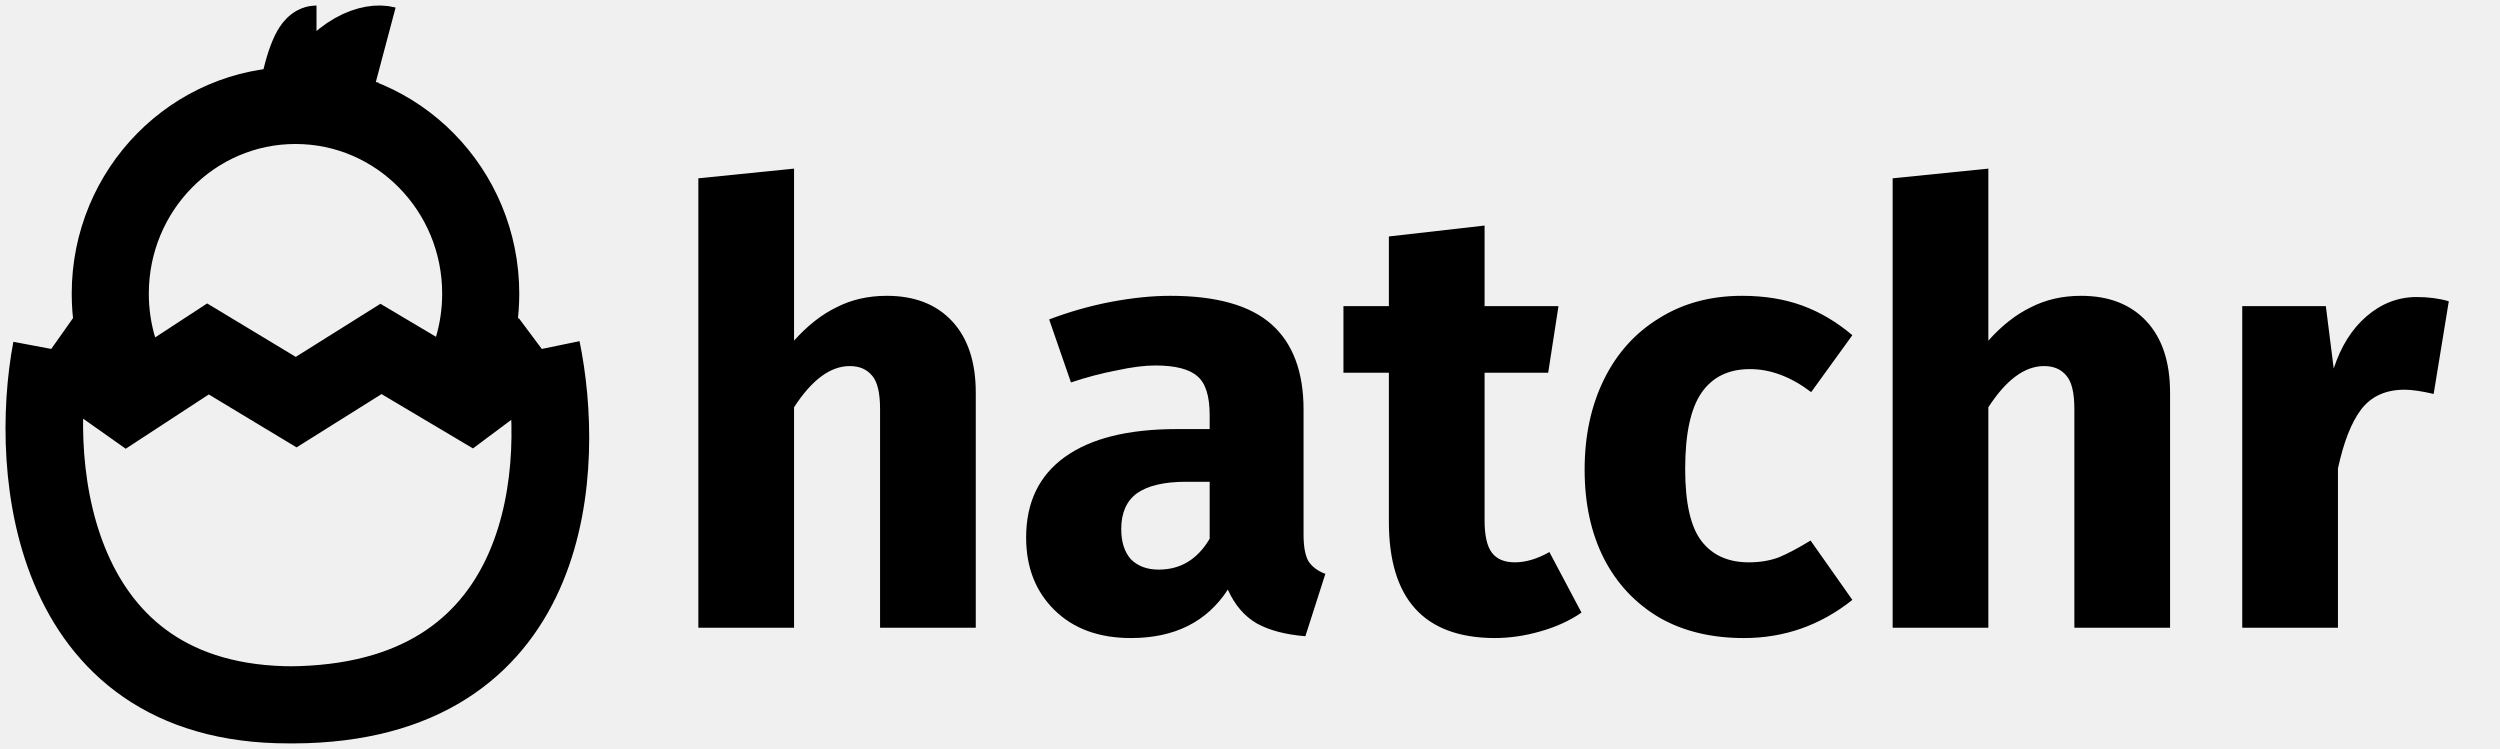
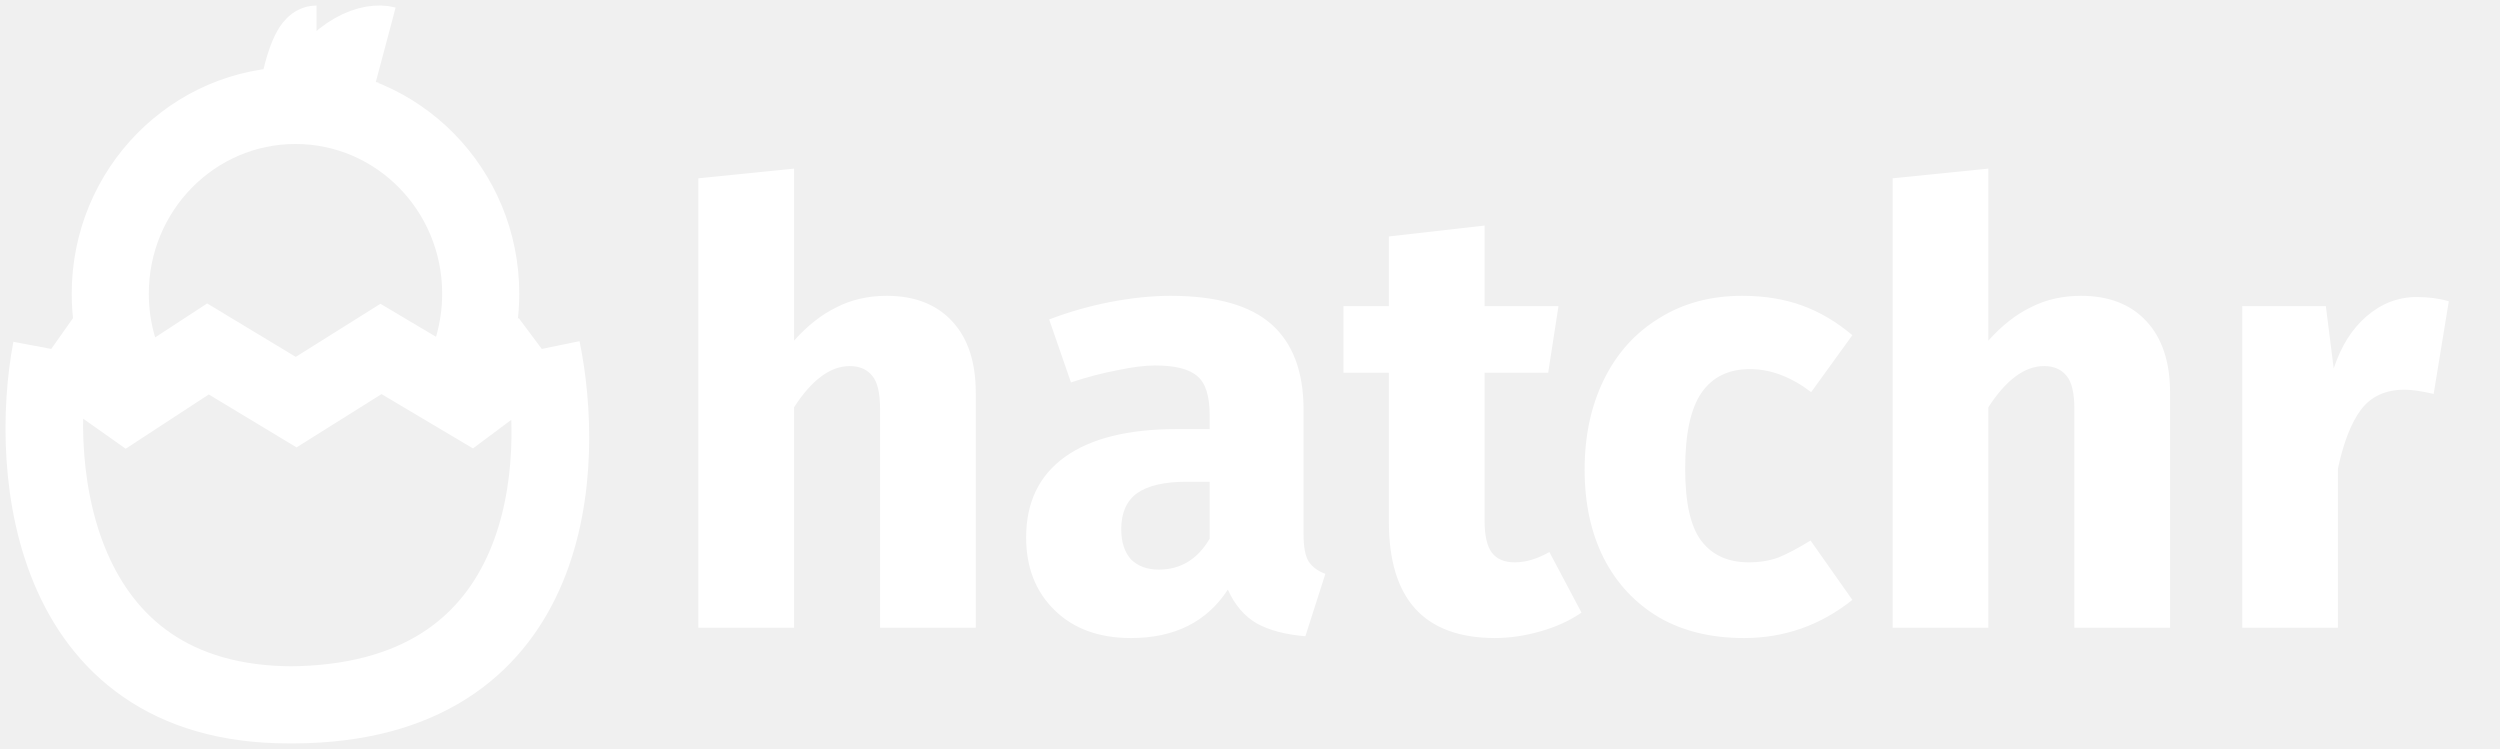
<svg xmlns="http://www.w3.org/2000/svg" width="227" height="68" viewBox="0 0 227 68" fill="none">
-   <path d="M80.515 26.86C83.045 26.86 85.025 27.63 86.455 29.17C87.885 30.71 88.6 32.873 88.6 35.66V57H79.91V37.145C79.91 35.678 79.672 34.67 79.195 34.12C78.718 33.533 78.04 33.24 77.16 33.24C75.4 33.24 73.713 34.487 72.1 36.98V57H63.41V16.19L72.1 15.31V30.93C73.31 29.573 74.593 28.565 75.95 27.905C77.307 27.208 78.828 26.86 80.515 26.86ZM118.363 48.53C118.363 49.63 118.51 50.437 118.803 50.95C119.133 51.463 119.646 51.848 120.343 52.105L118.528 57.77C116.731 57.623 115.265 57.238 114.128 56.615C112.991 55.955 112.111 54.928 111.488 53.535C109.581 56.468 106.648 57.935 102.688 57.935C99.791 57.935 97.481 57.092 95.758 55.405C94.035 53.718 93.173 51.518 93.173 48.805C93.173 45.615 94.347 43.177 96.693 41.49C99.04 39.803 102.431 38.96 106.868 38.96H109.838V37.695C109.838 35.972 109.471 34.798 108.738 34.175C108.005 33.515 106.721 33.185 104.888 33.185C103.935 33.185 102.78 33.332 101.423 33.625C100.066 33.882 98.673 34.248 97.243 34.725L95.263 29.005C97.097 28.308 98.966 27.777 100.873 27.41C102.816 27.043 104.613 26.86 106.263 26.86C110.443 26.86 113.505 27.722 115.448 29.445C117.391 31.168 118.363 33.753 118.363 37.2V48.53ZM105.218 51.72C107.198 51.72 108.738 50.785 109.838 48.915V43.745H107.693C105.713 43.745 104.228 44.093 103.238 44.79C102.285 45.487 101.808 46.568 101.808 48.035C101.808 49.208 102.101 50.125 102.688 50.785C103.311 51.408 104.155 51.72 105.218 51.72ZM143.6 55.625C142.537 56.358 141.29 56.927 139.86 57.33C138.467 57.733 137.073 57.935 135.68 57.935C129.3 57.898 126.11 54.378 126.11 47.375V33.845H121.985V27.795H126.11V21.47L134.8 20.48V27.795H141.51L140.575 33.845H134.8V47.265C134.8 48.622 135.02 49.593 135.46 50.18C135.9 50.767 136.597 51.06 137.55 51.06C138.54 51.06 139.585 50.748 140.685 50.125L143.6 55.625ZM158.184 26.86C160.201 26.86 162.016 27.153 163.629 27.74C165.242 28.327 166.764 29.225 168.194 30.435L164.454 35.605C162.621 34.212 160.769 33.515 158.899 33.515C156.956 33.515 155.489 34.23 154.499 35.66C153.509 37.09 153.014 39.4 153.014 42.59C153.014 45.67 153.509 47.852 154.499 49.135C155.489 50.418 156.919 51.06 158.789 51.06C159.779 51.06 160.677 50.913 161.484 50.62C162.291 50.29 163.262 49.777 164.399 49.08L168.194 54.47C165.297 56.78 162.016 57.935 158.349 57.935C155.379 57.935 152.812 57.312 150.649 56.065C148.486 54.782 146.817 53.003 145.644 50.73C144.471 48.42 143.884 45.725 143.884 42.645C143.884 39.565 144.471 36.833 145.644 34.45C146.817 32.067 148.486 30.215 150.649 28.895C152.812 27.538 155.324 26.86 158.184 26.86ZM188.957 26.86C191.487 26.86 193.467 27.63 194.897 29.17C196.327 30.71 197.042 32.873 197.042 35.66V57H188.352V37.145C188.352 35.678 188.114 34.67 187.637 34.12C187.161 33.533 186.482 33.24 185.602 33.24C183.842 33.24 182.156 34.487 180.542 36.98V57H171.852V16.19L180.542 15.31V30.93C181.752 29.573 183.036 28.565 184.392 27.905C185.749 27.208 187.271 26.86 188.957 26.86ZM219.436 26.97C220.499 26.97 221.471 27.098 222.351 27.355L220.976 35.77C219.876 35.513 218.996 35.385 218.336 35.385C216.612 35.385 215.292 35.99 214.376 37.2C213.496 38.373 212.799 40.152 212.286 42.535V57H203.596V27.795H211.186L211.901 33.46C212.561 31.443 213.551 29.867 214.871 28.73C216.227 27.557 217.749 26.97 219.436 26.97Z" fill="black" />
-   <path d="M28 9.202C30.809 4.348 33.852 3.757 35.023 4.068M26.891 9.202C27.63 5.04 28.431 4 28.739 4M12.831 36.143C11.05 33.431 10.012 30.172 10.012 26.667C10.012 17.227 17.542 9.574 26.831 9.574C36.119 9.574 43.649 17.227 43.649 26.667C43.649 30.014 42.703 33.135 41.068 35.771M49.194 31.684L42.725 36.514L34.593 31.684L26.891 36.514L18.883 31.684L11.491 36.514L4.652 31.684M49.194 31.684C51.35 42.15 50.328 63.238 27.411 63.982C4.493 64.725 2.558 42.77 4.652 31.684M49.194 31.684C51.35 42.15 50.446 63.238 27.529 63.982C4.611 64.725 2.558 42.77 4.652 31.684M49.194 31.684C51.35 42.15 50.564 63.238 27.646 63.982C4.729 64.725 2.558 42.77 4.652 31.684M49.194 31.684C51.35 42.15 50.682 63.238 27.764 63.982C4.847 64.725 2.558 42.77 4.652 31.684M49.194 31.684C51.35 42.15 50.211 63.238 27.293 63.982C4.375 64.725 2.558 42.77 4.652 31.684" stroke="black" stroke-width="7" />
+   <path d="M80.515 26.86C83.045 26.86 85.025 27.63 86.455 29.17C87.885 30.71 88.6 32.873 88.6 35.66V57H79.91V37.145C79.91 35.678 79.672 34.67 79.195 34.12C78.718 33.533 78.04 33.24 77.16 33.24C75.4 33.24 73.713 34.487 72.1 36.98V57H63.41V16.19L72.1 15.31V30.93C73.31 29.573 74.593 28.565 75.95 27.905C77.307 27.208 78.828 26.86 80.515 26.86ZM118.363 48.53C118.363 49.63 118.51 50.437 118.803 50.95C119.133 51.463 119.646 51.848 120.343 52.105L118.528 57.77C116.731 57.623 115.265 57.238 114.128 56.615C112.991 55.955 112.111 54.928 111.488 53.535C109.581 56.468 106.648 57.935 102.688 57.935C99.791 57.935 97.481 57.092 95.758 55.405C94.035 53.718 93.173 51.518 93.173 48.805C93.173 45.615 94.347 43.177 96.693 41.49C99.04 39.803 102.431 38.96 106.868 38.96H109.838V37.695C109.838 35.972 109.471 34.798 108.738 34.175C108.005 33.515 106.721 33.185 104.888 33.185C103.935 33.185 102.78 33.332 101.423 33.625C100.066 33.882 98.673 34.248 97.243 34.725L95.263 29.005C97.097 28.308 98.966 27.777 100.873 27.41C102.816 27.043 104.613 26.86 106.263 26.86C110.443 26.86 113.505 27.722 115.448 29.445C117.391 31.168 118.363 33.753 118.363 37.2V48.53ZM105.218 51.72C107.198 51.72 108.738 50.785 109.838 48.915V43.745H107.693C105.713 43.745 104.228 44.093 103.238 44.79C102.285 45.487 101.808 46.568 101.808 48.035C101.808 49.208 102.101 50.125 102.688 50.785C103.311 51.408 104.155 51.72 105.218 51.72ZM143.6 55.625C142.537 56.358 141.29 56.927 139.86 57.33C138.467 57.733 137.073 57.935 135.68 57.935C129.3 57.898 126.11 54.378 126.11 47.375V33.845H121.985V27.795H126.11V21.47L134.8 20.48V27.795H141.51L140.575 33.845H134.8V47.265C134.8 48.622 135.02 49.593 135.46 50.18C135.9 50.767 136.597 51.06 137.55 51.06C138.54 51.06 139.585 50.748 140.685 50.125L143.6 55.625ZM158.184 26.86C160.201 26.86 162.016 27.153 163.629 27.74C165.242 28.327 166.764 29.225 168.194 30.435L164.454 35.605C162.621 34.212 160.769 33.515 158.899 33.515C156.956 33.515 155.489 34.23 154.499 35.66C153.509 37.09 153.014 39.4 153.014 42.59C153.014 45.67 153.509 47.852 154.499 49.135C155.489 50.418 156.919 51.06 158.789 51.06C159.779 51.06 160.677 50.913 161.484 50.62C162.291 50.29 163.262 49.777 164.399 49.08L168.194 54.47C165.297 56.78 162.016 57.935 158.349 57.935C155.379 57.935 152.812 57.312 150.649 56.065C148.486 54.782 146.817 53.003 145.644 50.73C144.471 48.42 143.884 45.725 143.884 42.645C143.884 39.565 144.471 36.833 145.644 34.45C146.817 32.067 148.486 30.215 150.649 28.895C152.812 27.538 155.324 26.86 158.184 26.86ZM188.957 26.86C191.487 26.86 193.467 27.63 194.897 29.17C196.327 30.71 197.042 32.873 197.042 35.66V57H188.352V37.145C188.352 35.678 188.114 34.67 187.637 34.12C187.161 33.533 186.482 33.24 185.602 33.24C183.842 33.24 182.156 34.487 180.542 36.98V57H171.852V16.19L180.542 15.31V30.93C181.752 29.573 183.036 28.565 184.392 27.905C185.749 27.208 187.271 26.86 188.957 26.86ZM219.436 26.97C220.499 26.97 221.471 27.098 222.351 27.355L220.976 35.77C219.876 35.513 218.996 35.385 218.336 35.385C216.612 35.385 215.292 35.99 214.376 37.2C213.496 38.373 212.799 40.152 212.286 42.535V57H203.596V27.795H211.186L211.901 33.46C212.561 31.443 213.551 29.867 214.871 28.73C216.227 27.557 217.749 26.97 219.436 26.97Z" fill="white" />
+   <path d="M28 9.202C30.809 4.348 33.852 3.757 35.023 4.068M26.891 9.202C27.63 5.04 28.431 4 28.739 4M12.831 36.143C11.05 33.431 10.012 30.172 10.012 26.667C10.012 17.227 17.542 9.574 26.831 9.574C36.119 9.574 43.649 17.227 43.649 26.667C43.649 30.014 42.703 33.135 41.068 35.771M49.194 31.684L42.725 36.514L34.593 31.684L26.891 36.514L18.883 31.684L11.491 36.514L4.652 31.684M49.194 31.684C51.35 42.15 50.328 63.238 27.411 63.982C4.493 64.725 2.558 42.77 4.652 31.684M49.194 31.684C51.35 42.15 50.446 63.238 27.529 63.982C4.611 64.725 2.558 42.77 4.652 31.684M49.194 31.684C51.35 42.15 50.564 63.238 27.646 63.982C4.729 64.725 2.558 42.77 4.652 31.684M49.194 31.684C51.35 42.15 50.682 63.238 27.764 63.982C4.847 64.725 2.558 42.77 4.652 31.684M49.194 31.684C51.35 42.15 50.211 63.238 27.293 63.982C4.375 64.725 2.558 42.77 4.652 31.684" stroke="white" stroke-width="7" />
</svg>
